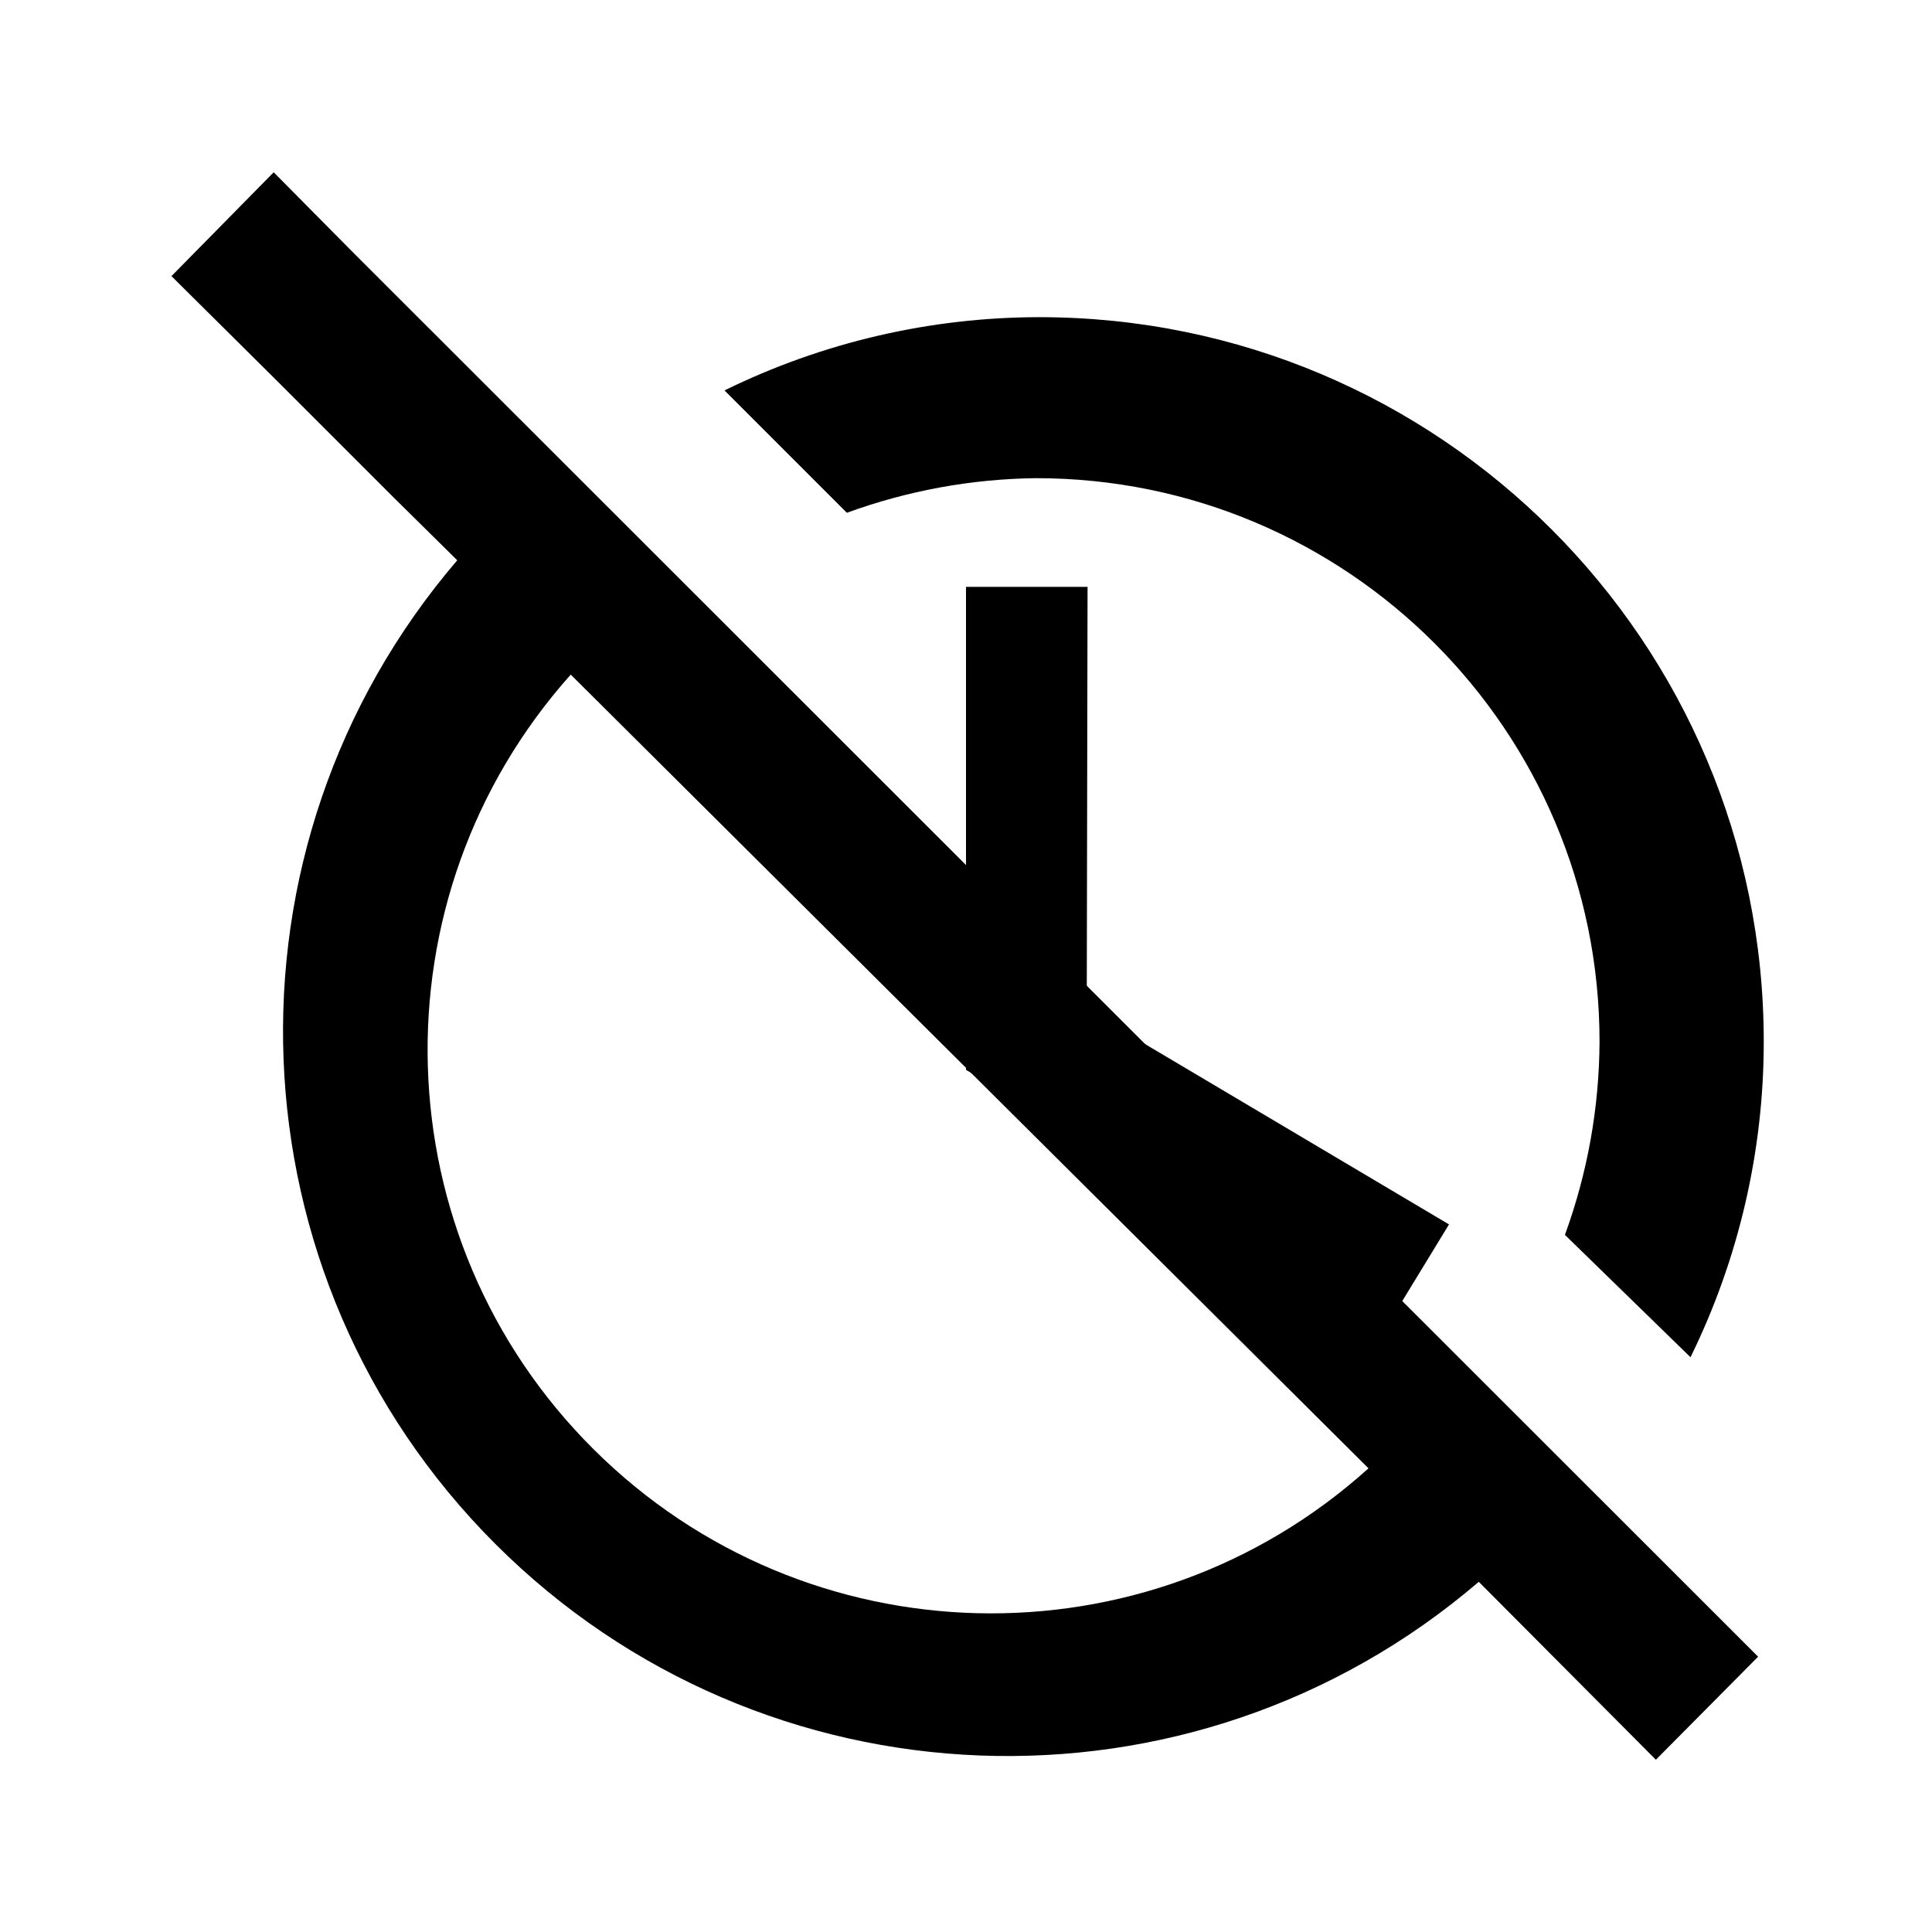
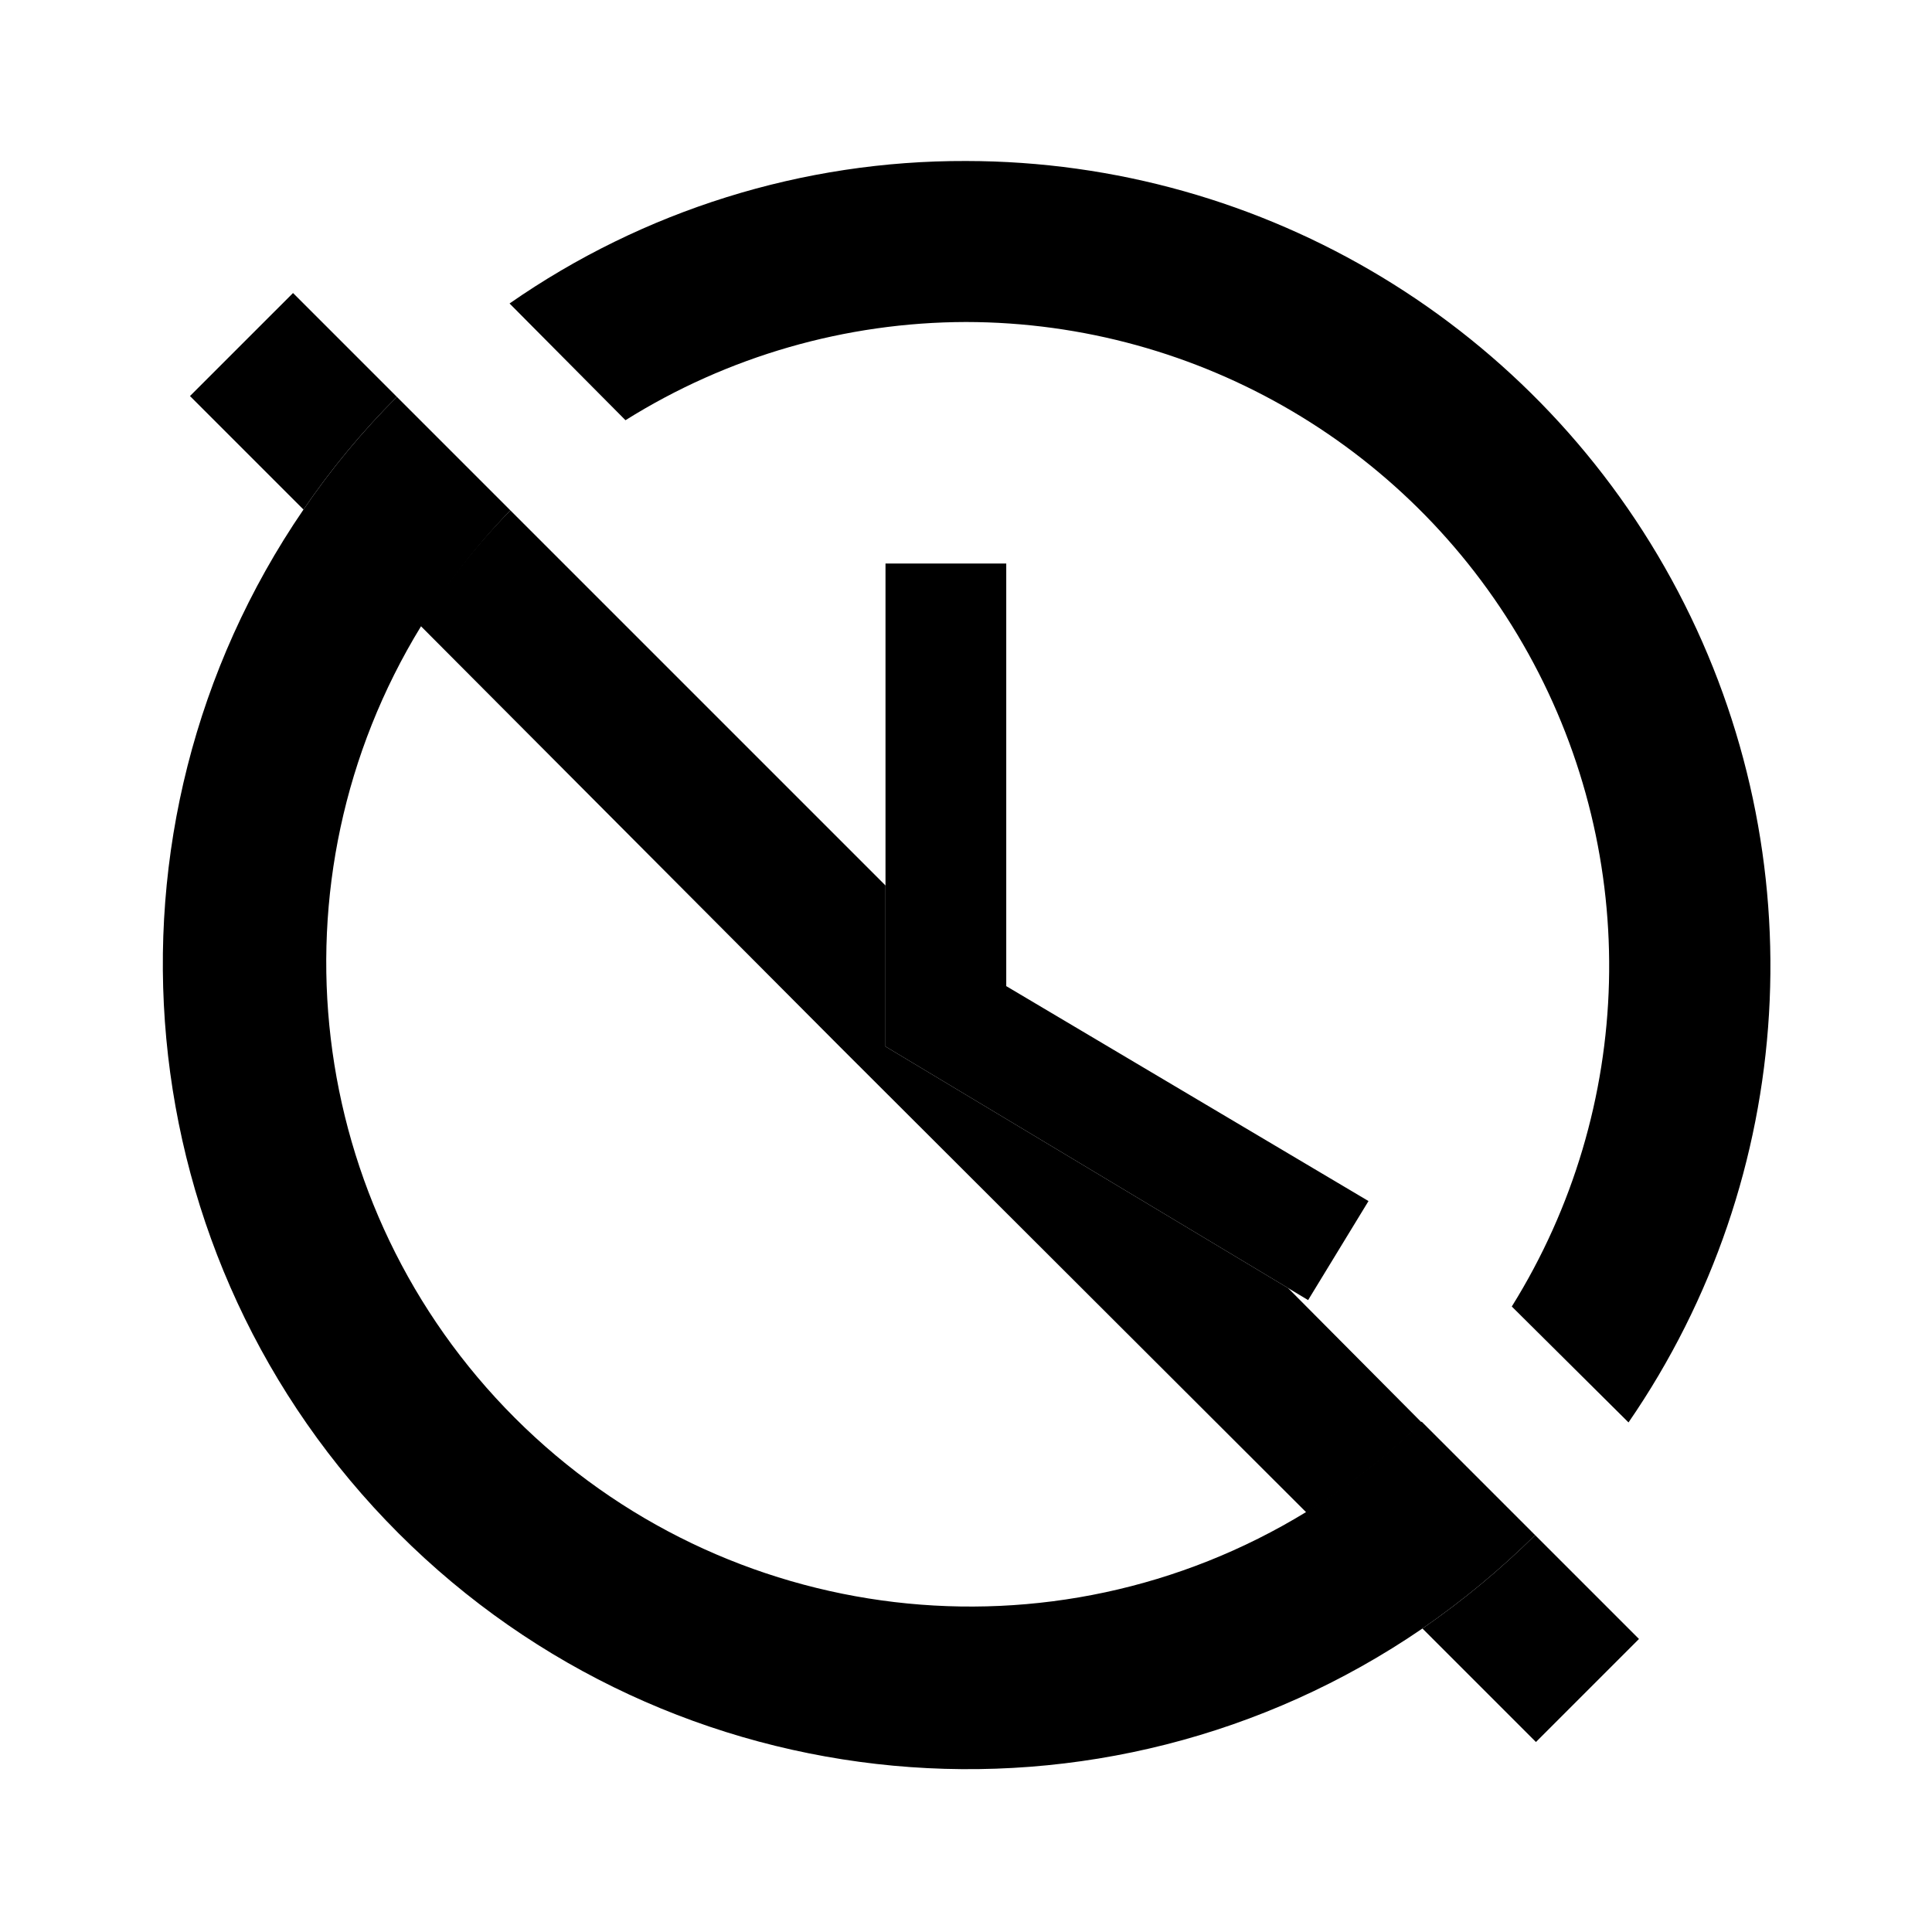
<svg xmlns="http://www.w3.org/2000/svg" id="Layer_1" data-name="Layer 1" viewBox="0 0 24 24">
-   <path d="M12.87,5.94a7,7,0,0,1,7,7,7.09,7.09,0,0,1-.43,2.4L21,16.86a8.89,8.89,0,0,0,.91-3.92,9,9,0,0,0-9-9A8.89,8.89,0,0,0,9,4.85l1.52,1.52A7.09,7.09,0,0,1,12.87,5.94Z" />
-   <path d="M3.4,2.14,2.13,3.43,3.46,4.75h0L4.88,6.17h0l.8.79A9,9,0,0,0,18.37,19.65l2.2,2.21,1.27-1.28L4.37,3.12ZM17,18.24A7,7,0,0,1,7.09,8.38Z" />
-   <path d="M13.51,7.29H12v6l5.25,3.15L18,15.21l-4.5-2.67Z" />
+   <path d="M10.43,13l5.8,5.79a8.12,8.12,0,0,0,1.43-1.12L16,16l-5-3V11L6.34,6.34A8.12,8.12,0,0,0,5.22,7.77Z" />
+   <path d="M19.07,19.07a10.39,10.39,0,0,1-1.4,1.16l1.41,1.41,1.28-1.28Z" />
+   <path d="M3.64,3.64,2.36,4.92,3.77,6.33a9.69,9.69,0,0,1,1.16-1.4Z" />
+   <polygon points="16 16 16.25 16.15 17 14.92 12.5 12.25 12.5 7 11 7 11 11 11 13 16 16" />
+   <path d="M19.07,19.07l-1.41-1.41h0a8.12,8.12,0,0,1-1.43,1.12,8,8,0,0,1-11-11A8.12,8.12,0,0,1,6.34,6.34h0L4.93,4.93h0a9.69,9.69,0,0,0-1.16,1.4,10,10,0,0,0,13.9,13.9,10.39,10.39,0,0,0,1.4-1.16Z" />
+   <path d="M12,4a8,8,0,0,1,6.78,12.23l1.45,1.44A10,10,0,0,0,12,2,9.87,9.87,0,0,0,6.33,3.77L7.77,5.22A8,8,0,0,1,12,4Z" />
</svg>
